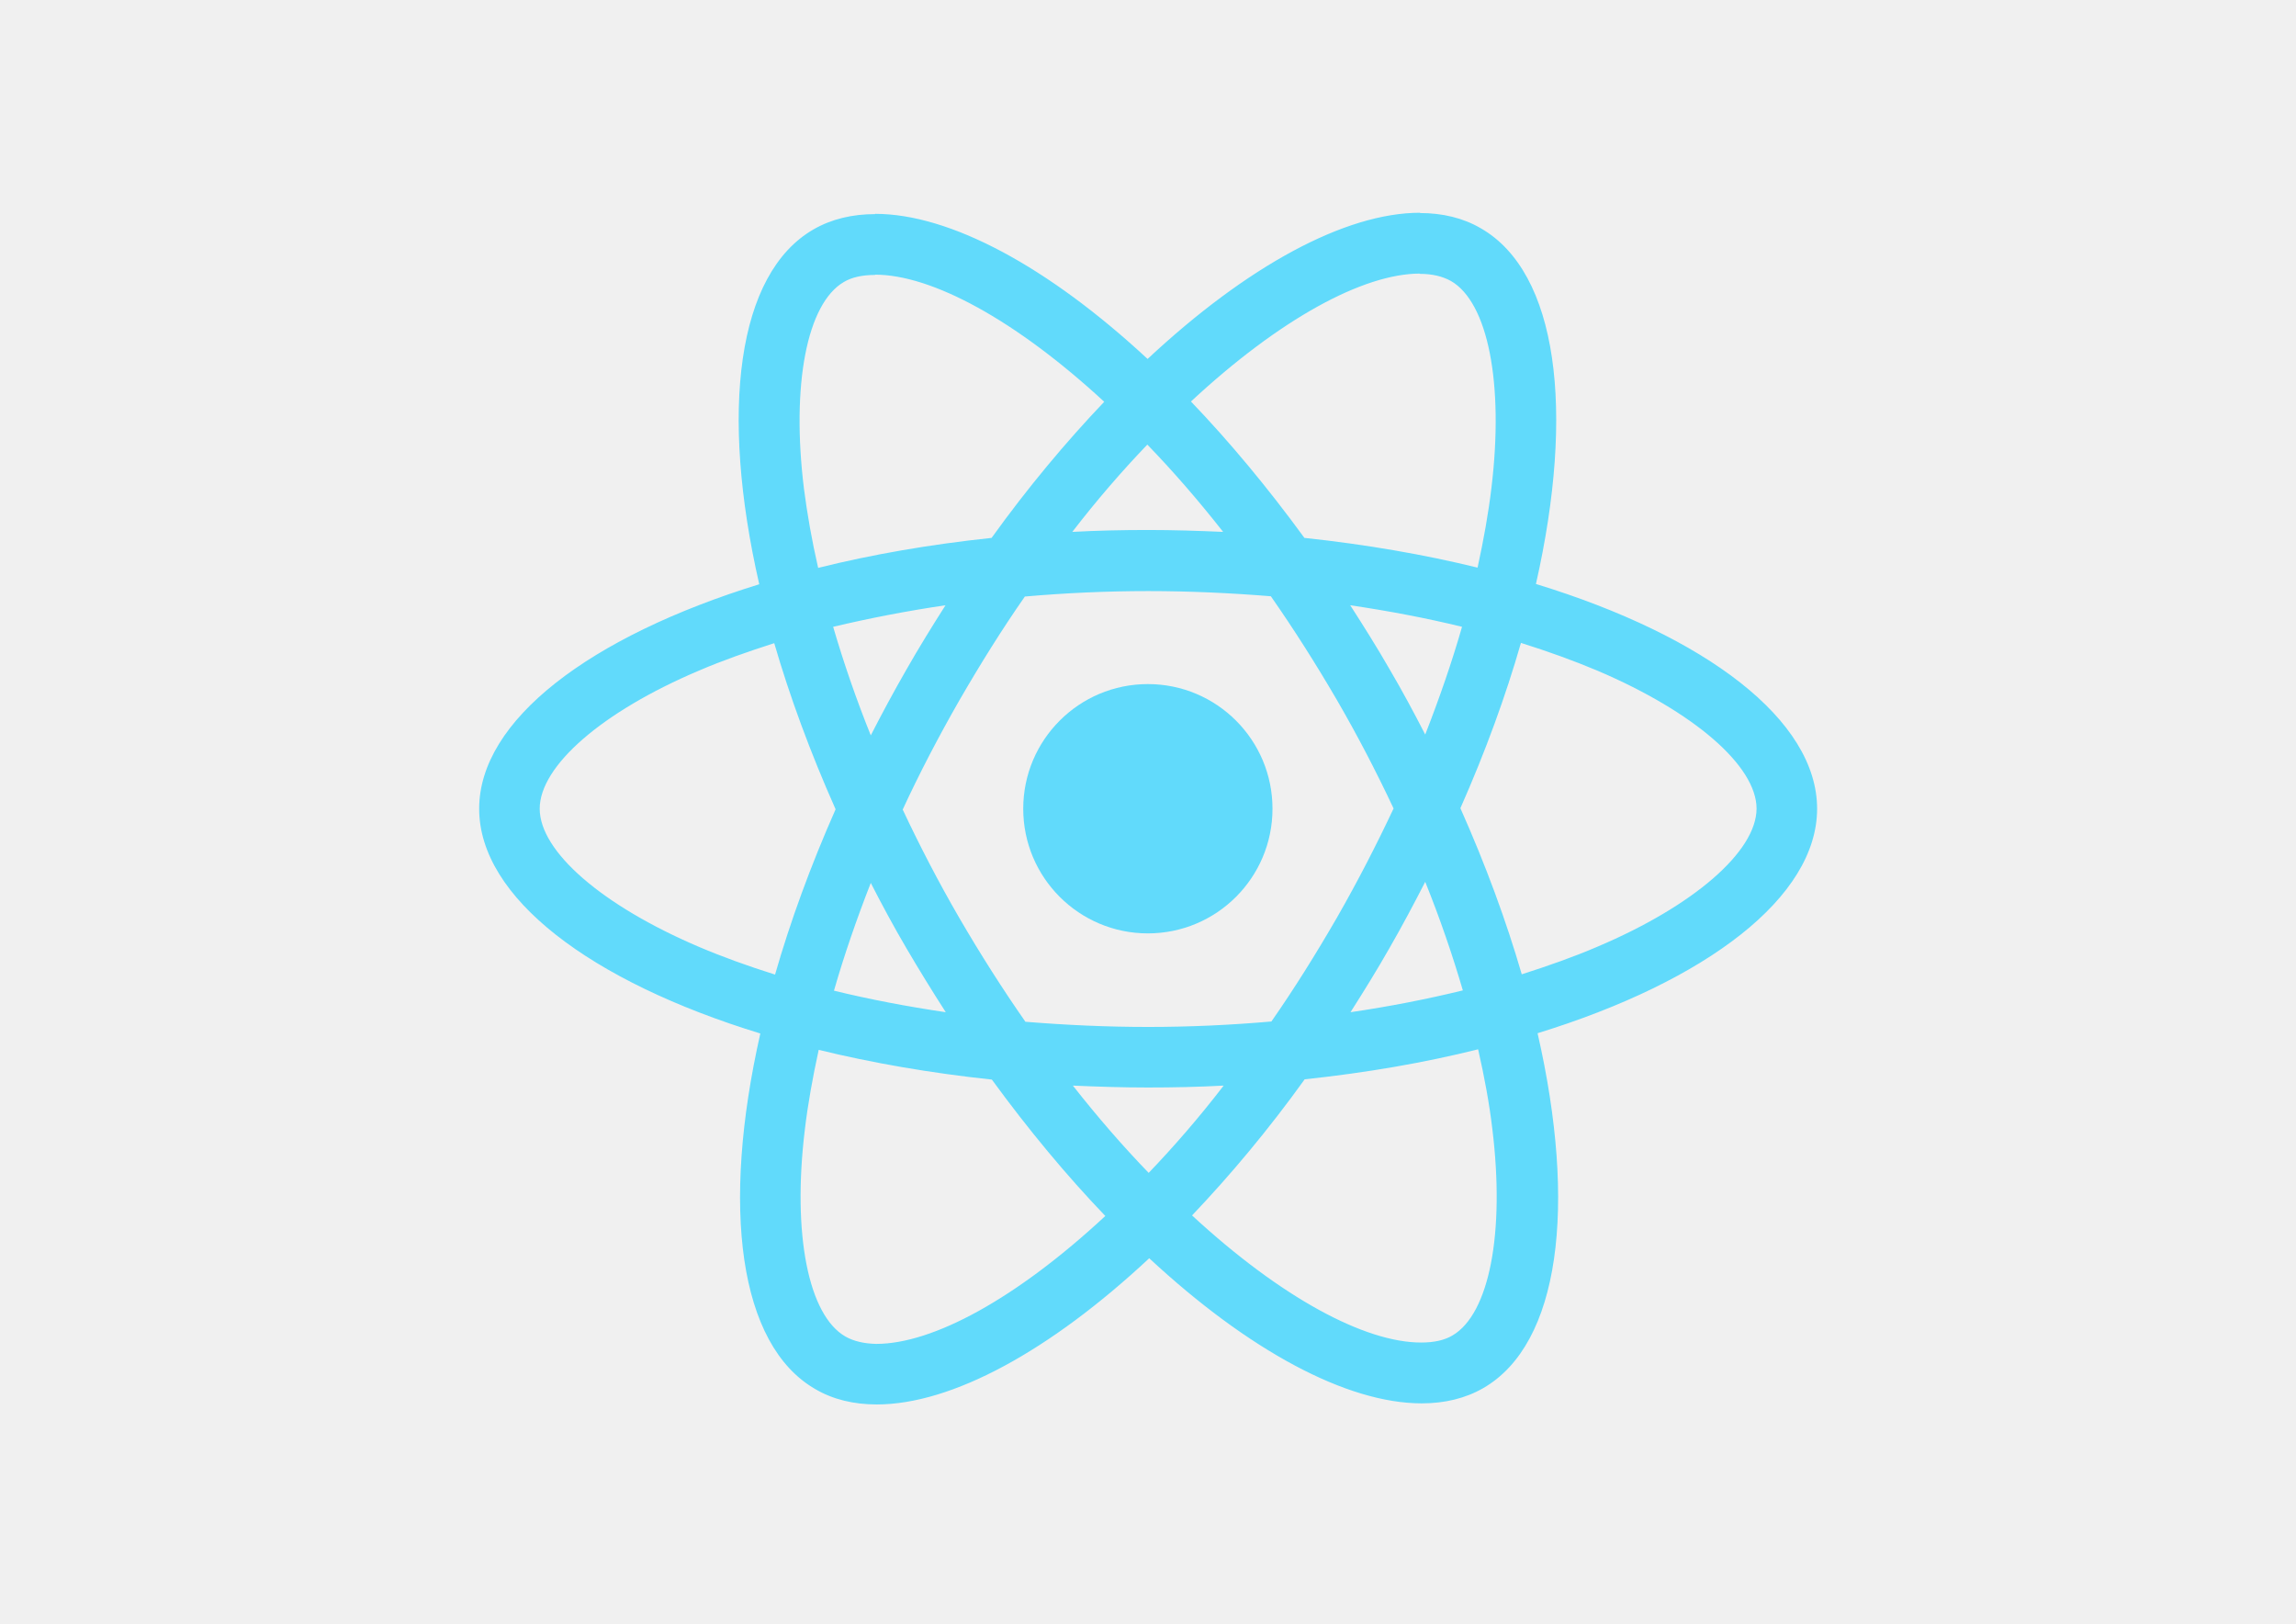
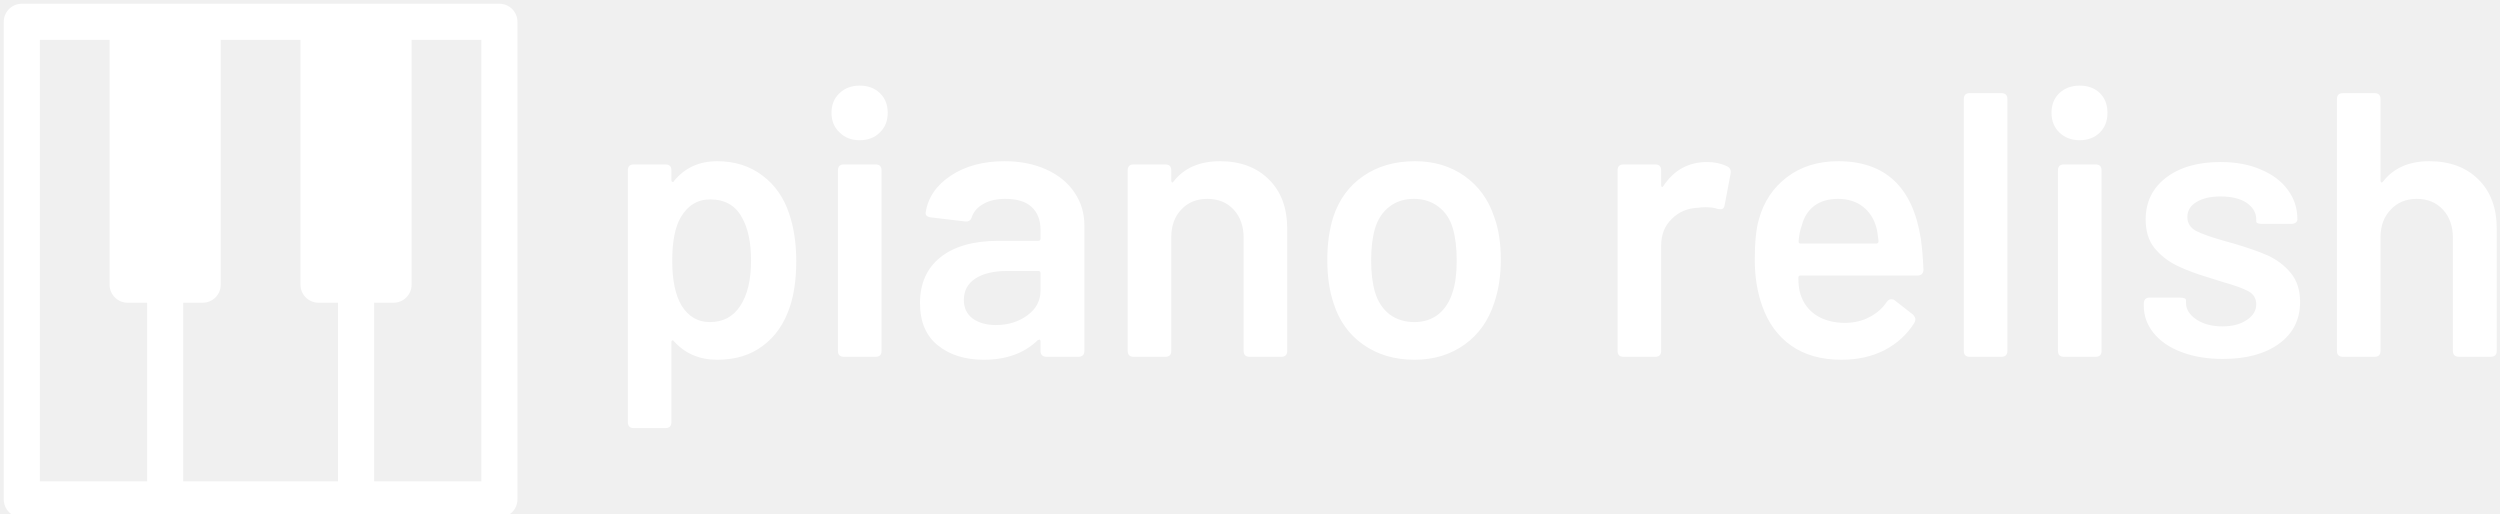
- <svg xmlns="http://www.w3.org/2000/svg" viewBox="0 0 841.9 595.3">
-   <g fill="#61DAFB">
-     <path d="M666.3 296.5c0-32.5-40.7-63.3-103.1-82.4 14.4-63.6 8-114.2-20.2-130.4-6.5-3.8-14.1-5.6-22.4-5.6v22.3c4.6 0 8.3.9 11.4 2.6 13.6 7.8 19.5 37.5 14.9 75.7-1.1 9.4-2.9 19.3-5.1 29.4-19.6-4.8-41-8.5-63.5-10.9-13.5-18.5-27.5-35.3-41.6-50 32.6-30.3 63.2-46.9 84-46.9V78c-27.5 0-63.5 19.6-99.9 53.6-36.4-33.8-72.4-53.2-99.9-53.2v22.3c20.7 0 51.4 16.5 84 46.6-14 14.7-28 31.4-41.3 49.9-22.6 2.4-44 6.1-63.6 11-2.3-10-4-19.7-5.2-29-4.7-38.2 1.1-67.9 14.6-75.8 3-1.8 6.9-2.6 11.5-2.6V78.5c-8.4 0-16 1.8-22.6 5.6-28.1 16.2-34.4 66.7-19.9 130.1-62.2 19.2-102.7 49.9-102.7 82.3 0 32.5 40.7 63.3 103.1 82.4-14.4 63.6-8 114.2 20.2 130.4 6.5 3.8 14.1 5.6 22.5 5.6 27.5 0 63.5-19.6 99.9-53.6 36.4 33.8 72.4 53.2 99.9 53.2 8.4 0 16-1.8 22.6-5.6 28.1-16.2 34.4-66.7 19.9-130.1 62-19.1 102.5-49.9 102.5-82.3zm-130.2-66.7c-3.7 12.9-8.3 26.2-13.5 39.5-4.1-8-8.4-16-13.1-24-4.6-8-9.5-15.8-14.4-23.4 14.2 2.1 27.9 4.7 41 7.9zm-45.8 106.5c-7.8 13.5-15.8 26.3-24.1 38.2-14.9 1.3-30 2-45.2 2-15.1 0-30.2-.7-45-1.9-8.3-11.9-16.4-24.6-24.2-38-7.6-13.1-14.5-26.4-20.8-39.8 6.2-13.4 13.2-26.8 20.7-39.9 7.8-13.5 15.8-26.3 24.1-38.2 14.9-1.3 30-2 45.2-2 15.1 0 30.2.7 45 1.9 8.3 11.9 16.4 24.6 24.2 38 7.6 13.1 14.5 26.4 20.8 39.8-6.3 13.4-13.2 26.8-20.7 39.9zm32.3-13c5.4 13.4 10 26.8 13.8 39.8-13.1 3.2-26.9 5.9-41.2 8 4.9-7.7 9.8-15.6 14.4-23.7 4.6-8 8.9-16.1 13-24.1zM421.2 430c-9.3-9.6-18.6-20.3-27.8-32 9 .4 18.2.7 27.5.7 9.4 0 18.7-.2 27.8-.7-9 11.7-18.3 22.4-27.5 32zm-74.4-58.9c-14.2-2.1-27.9-4.7-41-7.9 3.7-12.9 8.3-26.2 13.5-39.5 4.1 8 8.4 16 13.1 24 4.7 8 9.5 15.8 14.4 23.4zM420.7 163c9.3 9.6 18.6 20.3 27.8 32-9-.4-18.2-.7-27.5-.7-9.4 0-18.7.2-27.8.7 9-11.7 18.3-22.4 27.5-32zm-74 58.9c-4.9 7.7-9.8 15.6-14.4 23.7-4.6 8-8.9 16-13 24-5.4-13.4-10-26.8-13.8-39.8 13.1-3.1 26.9-5.8 41.2-7.9zm-90.5 125.2c-35.4-15.1-58.3-34.9-58.3-50.6 0-15.7 22.9-35.6 58.3-50.6 8.6-3.7 18-7 27.7-10.1 5.7 19.6 13.2 40 22.5 60.9-9.2 20.8-16.6 41.1-22.2 60.6-9.9-3.1-19.3-6.5-28-10.2zM310 490c-13.6-7.8-19.5-37.5-14.9-75.7 1.1-9.4 2.9-19.3 5.1-29.4 19.6 4.8 41 8.5 63.5 10.9 13.5 18.5 27.5 35.3 41.6 50-32.6 30.3-63.2 46.9-84 46.9-4.5-.1-8.3-1-11.3-2.7zm237.2-76.2c4.7 38.2-1.1 67.9-14.6 75.8-3 1.8-6.9 2.6-11.5 2.6-20.7 0-51.4-16.5-84-46.6 14-14.7 28-31.4 41.3-49.9 22.6-2.4 44-6.1 63.6-11 2.3 10.1 4.1 19.8 5.2 29.1zm38.5-66.7c-8.6 3.7-18 7-27.7 10.1-5.7-19.6-13.2-40-22.5-60.9 9.2-20.8 16.6-41.1 22.2-60.6 9.9 3.1 19.3 6.5 28.1 10.2 35.4 15.1 58.3 34.9 58.3 50.6-.1 15.7-23 35.6-58.4 50.6zM320.8 78.4z" />
-     <circle cx="420.9" cy="296.5" r="45.7" />
-     <path d="M520.5 78.1z" />
+ <svg xmlns="http://www.w3.org/2000/svg" data-v-423bf9ae="" viewBox="0 0 438 90" class="iconLeft">
+   <g data-v-423bf9ae="" id="956989da-5320-4057-a038-f0c7764bc4bc" fill="white" transform="matrix(4.713276,0,0,4.713276,105.5674,-3.476042)">
+     <path d="M6.94 8.69L6.94 8.69Q7.20 9.46 7.20 10.44L7.20 10.44L7.20 10.44Q7.20 11.44 6.96 12.15L6.96 12.15L6.96 12.15Q6.65 13.08 5.96 13.59L5.96 13.59L5.96 13.59Q5.28 14.11 4.26 14.11L4.26 14.11L4.26 14.11Q3.28 14.11 2.66 13.43L2.66 13.43L2.66 13.43Q2.63 13.38 2.60 13.39L2.60 13.39L2.60 13.39Q2.56 13.40 2.56 13.45L2.56 13.45L2.56 16.42L2.56 16.42Q2.56 16.65 2.34 16.65L2.34 16.65L1.16 16.65L1.16 16.65Q0.94 16.65 0.94 16.42L0.94 16.42L0.94 7.07L0.94 7.07Q0.94 6.85 1.16 6.85L1.16 6.85L2.34 6.85L2.34 6.85Q2.56 6.85 2.56 7.07L2.56 7.07L2.56 7.43L2.56 7.43Q2.56 7.49 2.60 7.50L2.60 7.50L2.60 7.50Q2.63 7.52 2.66 7.46L2.66 7.46L2.66 7.46Q3.26 6.73 4.26 6.73L4.26 6.73L4.26 6.73Q5.24 6.73 5.94 7.26L5.94 7.26L5.94 7.26Q6.64 7.78 6.94 8.69L6.94 8.69ZM5.11 12.12L5.11 12.12Q5.52 11.51 5.52 10.42L5.52 10.42L5.52 10.42Q5.52 9.41 5.18 8.82L5.18 8.82L5.18 8.82Q4.82 8.15 4.00 8.15L4.00 8.15L4.00 8.15Q3.30 8.15 2.91 8.81L2.91 8.81L2.91 8.81Q2.59 9.35 2.59 10.43L2.59 10.43L2.59 10.43Q2.59 11.52 2.94 12.10L2.94 12.10L2.94 12.10Q3.32 12.71 3.99 12.71L3.99 12.71L3.99 12.71Q4.72 12.71 5.11 12.12L5.11 12.12ZM9.56 5.95L9.56 5.95Q9.10 5.95 8.81 5.66L8.81 5.66L8.81 5.66Q8.51 5.38 8.51 4.93L8.51 4.93L8.51 4.93Q8.51 4.48 8.81 4.20L8.81 4.20L8.81 4.20Q9.10 3.92 9.56 3.92L9.56 3.92L9.56 3.92Q10.02 3.92 10.31 4.20L10.31 4.20L10.31 4.20Q10.60 4.48 10.60 4.93L10.60 4.93L10.60 4.93Q10.60 5.38 10.31 5.66L10.31 5.66L10.31 5.66Q10.02 5.95 9.56 5.95L9.56 5.95ZM8.97 14L8.97 14Q8.75 14 8.75 13.78L8.75 13.78L8.75 7.07L8.75 7.07Q8.75 6.85 8.97 6.85L8.97 6.85L10.15 6.85L10.15 6.85Q10.37 6.85 10.37 7.07L10.37 7.07L10.37 13.78L10.37 13.78Q10.37 14 10.15 14L10.15 14L8.97 14ZM14.94 6.73L14.94 6.73Q15.82 6.73 16.50 7.04L16.50 7.04L16.50 7.04Q17.18 7.35 17.54 7.89L17.54 7.89L17.54 7.89Q17.91 8.43 17.91 9.11L17.91 9.11L17.91 13.78L17.91 13.78Q17.91 14 17.68 14L17.68 14L16.51 14L16.51 14Q16.28 14 16.28 13.78L16.28 13.78L16.28 13.43L16.28 13.43Q16.28 13.37 16.25 13.36L16.25 13.36L16.25 13.36Q16.23 13.36 16.18 13.38L16.18 13.38L16.18 13.38Q15.43 14.11 14.17 14.11L14.17 14.11L14.17 14.11Q13.13 14.11 12.47 13.58L12.47 13.58L12.47 13.58Q11.80 13.05 11.80 12.00L11.80 12.00L11.80 12.00Q11.80 10.91 12.56 10.30L12.56 10.30L12.56 10.30Q13.33 9.69 14.71 9.69L14.71 9.69L16.20 9.69L16.20 9.69Q16.28 9.69 16.28 9.60L16.28 9.60L16.28 9.28L16.28 9.28Q16.28 8.74 15.95 8.43L15.95 8.43L15.95 8.43Q15.62 8.13 14.98 8.13L14.98 8.13L14.98 8.13Q14.49 8.13 14.17 8.31L14.17 8.31L14.17 8.31Q13.85 8.48 13.73 8.79L13.73 8.79L13.73 8.79Q13.68 8.99 13.48 8.97L13.48 8.97L12.22 8.82L12.22 8.82Q12.11 8.81 12.05 8.76L12.05 8.76L12.05 8.76Q12.00 8.71 12.01 8.64L12.01 8.64L12.01 8.64Q12.14 7.80 12.94 7.27L12.94 7.27L12.94 7.27Q13.75 6.73 14.94 6.73L14.94 6.73ZM14.62 12.82L14.62 12.82Q15.30 12.82 15.79 12.46L15.79 12.46L15.79 12.46Q16.28 12.10 16.28 11.54L16.28 11.54L16.28 10.89L16.28 10.89Q16.28 10.81 16.20 10.81L16.20 10.81L15.04 10.81L15.04 10.81Q14.29 10.81 13.86 11.09L13.86 11.09L13.86 11.09Q13.43 11.37 13.43 11.89L13.43 11.89L13.43 11.89Q13.43 12.33 13.76 12.58L13.76 12.58L13.76 12.58Q14.10 12.82 14.62 12.82L14.62 12.82ZM22.95 6.73L22.95 6.73Q24.09 6.73 24.77 7.41L24.77 7.41L24.77 7.41Q25.45 8.08 25.45 9.24L25.45 9.24L25.45 13.78L25.45 13.78Q25.45 14 25.23 14L25.23 14L24.05 14L24.05 14Q23.83 14 23.83 13.78L23.83 13.78L23.83 9.58L23.83 9.58Q23.83 8.93 23.46 8.53L23.46 8.53L23.46 8.53Q23.09 8.13 22.48 8.13L22.48 8.13L22.48 8.13Q21.88 8.13 21.51 8.53L21.51 8.53L21.51 8.53Q21.14 8.92 21.14 9.56L21.14 9.56L21.14 13.78L21.14 13.78Q21.14 14 20.92 14L20.92 14L19.74 14L19.74 14Q19.52 14 19.52 13.78L19.52 13.78L19.52 7.07L19.52 7.07Q19.52 6.85 19.74 6.85L19.74 6.85L20.92 6.85L20.92 6.85Q21.14 6.85 21.14 7.07L21.14 7.07L21.14 7.45L21.14 7.45Q21.14 7.50 21.17 7.52L21.17 7.52L21.17 7.52Q21.20 7.53 21.22 7.49L21.22 7.49L21.22 7.49Q21.81 6.73 22.95 6.73L22.95 6.73ZM30.18 14.11L30.18 14.11Q29.08 14.11 28.28 13.55L28.28 13.55L28.28 13.55Q27.48 12.99 27.17 12.00L27.17 12.00L27.17 12.00Q26.94 11.31 26.94 10.40L26.94 10.40L26.94 10.40Q26.94 9.51 27.16 8.81L27.16 8.81L27.16 8.81Q27.48 7.83 28.28 7.28L28.28 7.28L28.28 7.28Q29.08 6.73 30.20 6.73L30.20 6.73L30.20 6.73Q31.26 6.73 32.04 7.28L32.04 7.28L32.04 7.28Q32.82 7.83 33.14 8.79L33.14 8.79L33.14 8.79Q33.39 9.46 33.39 10.39L33.39 10.39L33.39 10.39Q33.39 11.27 33.15 11.98L33.15 11.98L33.15 11.98Q32.83 12.98 32.05 13.54L32.05 13.54L32.05 13.54Q31.26 14.11 30.18 14.11L30.18 14.11ZM30.18 12.71L30.18 12.71Q30.70 12.71 31.07 12.42L31.07 12.42L31.07 12.42Q31.44 12.12 31.60 11.59L31.60 11.59L31.60 11.59Q31.75 11.14 31.75 10.42L31.75 10.42L31.75 10.42Q31.75 9.73 31.61 9.24L31.61 9.24L31.61 9.24Q31.46 8.71 31.07 8.42L31.07 8.42L31.07 8.42Q30.69 8.13 30.16 8.13L30.16 8.13L30.16 8.13Q29.62 8.13 29.25 8.42L29.25 8.42L29.25 8.42Q28.87 8.71 28.71 9.24L28.71 9.24L28.71 9.24Q28.57 9.73 28.57 10.42L28.57 10.42L28.57 10.42Q28.57 11.10 28.71 11.59L28.71 11.59L28.71 11.59Q28.87 12.12 29.25 12.42L29.25 12.42L29.25 12.42Q29.64 12.71 30.18 12.71L30.18 12.71ZM41.06 6.76L41.06 6.76Q41.47 6.76 41.80 6.92L41.80 6.92L41.80 6.92Q41.97 7 41.93 7.20L41.93 7.20L41.71 8.36L41.71 8.36Q41.69 8.47 41.63 8.50L41.63 8.50L41.63 8.50Q41.57 8.53 41.44 8.50L41.44 8.50L41.44 8.50Q41.27 8.44 40.99 8.44L40.99 8.44L40.99 8.44Q40.82 8.44 40.73 8.46L40.73 8.46L40.73 8.46Q40.14 8.48 39.75 8.87L39.75 8.87L39.75 8.87Q39.35 9.25 39.35 9.87L39.35 9.87L39.35 13.78L39.35 13.78Q39.35 14 39.13 14L39.13 14L37.95 14L37.95 14Q37.73 14 37.73 13.78L37.73 13.78L37.73 7.07L37.73 7.07Q37.73 6.85 37.95 6.85L37.95 6.85L39.13 6.85L39.13 6.85Q39.35 6.85 39.35 7.07L39.35 7.07L39.35 7.62L39.35 7.62Q39.35 7.67 39.38 7.69L39.38 7.69L39.38 7.69Q39.41 7.70 39.44 7.64L39.44 7.64L39.44 7.64Q40.03 6.76 41.06 6.76L41.06 6.76ZM46.20 12.74L46.20 12.74Q46.72 12.73 47.10 12.52L47.10 12.52L47.10 12.52Q47.49 12.32 47.73 11.97L47.73 11.97L47.73 11.97Q47.80 11.86 47.91 11.86L47.91 11.86L47.91 11.86Q47.98 11.86 48.03 11.90L48.03 11.90L48.71 12.43L48.71 12.43Q48.80 12.53 48.80 12.61L48.80 12.61L48.80 12.61Q48.80 12.67 48.76 12.74L48.76 12.74L48.76 12.74Q48.36 13.38 47.66 13.75L47.66 13.75L47.66 13.75Q46.96 14.11 46.05 14.11L46.05 14.11L46.05 14.11Q44.94 14.11 44.19 13.59L44.19 13.59L44.19 13.59Q43.44 13.06 43.11 12.12L43.11 12.12L43.11 12.12Q42.83 11.35 42.83 10.39L42.83 10.39L42.83 10.39Q42.83 9.42 42.98 8.90L42.98 8.90L42.98 8.90Q43.25 7.91 44.03 7.32L44.03 7.32L44.03 7.32Q44.81 6.73 45.93 6.73L45.93 6.73L45.93 6.73Q48.55 6.73 49 9.60L49 9.60L49 9.60Q49.07 10.07 49.10 10.75L49.10 10.75L49.10 10.75Q49.10 10.98 48.87 10.98L48.87 10.98L44.53 10.98L44.53 10.98Q44.45 10.98 44.45 11.06L44.45 11.06L44.45 11.06Q44.45 11.44 44.53 11.68L44.53 11.68L44.53 11.68Q44.69 12.18 45.12 12.46L45.12 12.46L45.12 12.46Q45.56 12.74 46.20 12.74L46.20 12.74ZM45.92 8.13L45.92 8.13Q45.39 8.13 45.04 8.39L45.04 8.39L45.04 8.39Q44.70 8.65 44.58 9.11L44.58 9.11L44.58 9.11Q44.48 9.39 44.46 9.70L44.46 9.70L44.46 9.70Q44.45 9.79 44.53 9.79L44.53 9.79L47.35 9.79L47.35 9.79Q47.43 9.79 47.43 9.70L47.43 9.70L47.43 9.70Q47.38 9.28 47.35 9.20L47.35 9.20L47.35 9.20Q47.22 8.71 46.85 8.42L46.85 8.42L46.85 8.42Q46.48 8.13 45.92 8.13L45.92 8.13ZM50.82 14L50.82 14Q50.60 14 50.60 13.78L50.60 13.78L50.60 4.42L50.60 4.42Q50.60 4.20 50.82 4.20L50.82 4.20L52.00 4.20L52.00 4.20Q52.22 4.20 52.22 4.42L52.22 4.42L52.22 13.78L52.22 13.78Q52.22 14 52.00 14L52.00 14L50.82 14ZM54.91 5.95L54.91 5.95Q54.45 5.95 54.15 5.66L54.15 5.66L54.15 5.66Q53.86 5.38 53.86 4.93L53.86 4.93L53.86 4.93Q53.86 4.48 54.15 4.20L54.15 4.20L54.15 4.20Q54.45 3.92 54.91 3.92L54.91 3.92L54.91 3.92Q55.37 3.92 55.66 4.20L55.66 4.20L55.66 4.20Q55.94 4.48 55.94 4.93L55.94 4.93L55.94 4.93Q55.94 5.38 55.66 5.66L55.66 5.66L55.66 5.66Q55.37 5.95 54.91 5.95L54.91 5.95ZM54.32 14L54.32 14Q54.10 14 54.10 13.78L54.10 13.78L54.10 7.07L54.10 7.07Q54.10 6.85 54.32 6.85L54.32 6.85L55.50 6.85L55.50 6.85Q55.72 6.85 55.72 7.07L55.72 7.07L55.72 13.78L55.72 13.78Q55.72 14 55.50 14L55.50 14L54.32 14ZM60.23 14.08L60.23 14.08Q59.35 14.08 58.68 13.82L58.68 13.82L58.68 13.82Q58.02 13.57 57.65 13.11L57.65 13.11L57.65 13.11Q57.29 12.66 57.29 12.10L57.29 12.10L57.29 12.03L57.29 12.03Q57.29 11.80 57.51 11.80L57.51 11.80L58.63 11.80L58.63 11.80Q58.86 11.80 58.86 11.90L58.86 11.90L58.86 12.00L58.86 12.00Q58.86 12.35 59.24 12.61L59.24 12.61L59.24 12.61Q59.63 12.87 60.21 12.87L60.21 12.87L60.21 12.87Q60.77 12.87 61.12 12.63L61.12 12.63L61.12 12.63Q61.47 12.40 61.47 12.05L61.47 12.05L61.47 12.05Q61.47 11.73 61.19 11.57L61.19 11.57L61.19 11.57Q60.90 11.41 60.26 11.23L60.26 11.23L59.72 11.06L59.72 11.06Q59.01 10.85 58.52 10.61L58.52 10.61L58.52 10.61Q58.03 10.37 57.69 9.96L57.69 9.96L57.69 9.96Q57.36 9.55 57.36 8.90L57.36 8.90L57.36 8.90Q57.36 7.92 58.12 7.34L58.12 7.34L58.12 7.34Q58.88 6.76 60.14 6.76L60.14 6.76L60.14 6.76Q61.00 6.76 61.64 7.04L61.64 7.04L61.64 7.04Q62.29 7.31 62.64 7.79L62.64 7.79L62.64 7.79Q63 8.27 63 8.89L63 8.89L63 8.89Q63 8.96 62.94 9.01L62.94 9.01L62.94 9.01Q62.87 9.06 62.78 9.06L62.78 9.06L61.70 9.06L61.70 9.06Q61.47 9.06 61.47 8.97L61.47 8.97L61.47 8.89L61.47 8.89Q61.47 8.53 61.12 8.28L61.12 8.28L61.12 8.28Q60.76 8.04 60.14 8.04L60.14 8.04L60.14 8.04Q59.60 8.04 59.26 8.24L59.26 8.24L59.26 8.24Q58.91 8.44 58.91 8.81L58.91 8.81L58.91 8.81Q58.91 9.14 59.23 9.32L59.23 9.32L59.23 9.32Q59.56 9.49 60.31 9.70L60.31 9.70L60.63 9.79L60.63 9.79Q61.39 10.01 61.89 10.23L61.89 10.23L61.89 10.23Q62.40 10.46 62.75 10.88L62.75 10.88L62.75 10.88Q63.10 11.30 63.10 11.96L63.10 11.96L63.10 11.96Q63.10 12.95 62.31 13.52L62.31 13.52L62.31 13.52Q61.53 14.08 60.23 14.08L60.23 14.08ZM67.90 6.73L67.90 6.73Q69.05 6.73 69.73 7.41L69.73 7.41L69.73 7.41Q70.41 8.08 70.41 9.24L70.41 9.24L70.41 13.78L70.41 13.78Q70.41 14 70.18 14L70.18 14L69.01 14L69.01 14Q68.78 14 68.78 13.78L68.78 13.78L68.78 9.58L68.78 9.58Q68.78 8.93 68.41 8.53L68.41 8.53L68.41 8.53Q68.04 8.13 67.44 8.13L67.44 8.13L67.44 8.13Q66.84 8.13 66.47 8.53L66.47 8.53L66.47 8.53Q66.09 8.92 66.09 9.56L66.09 9.56L66.09 13.78L66.09 13.78Q66.09 14 65.87 14L65.87 14L64.69 14L64.69 14Q64.47 14 64.47 13.78L64.47 13.78L64.47 4.42L64.47 4.42Q64.47 4.20 64.69 4.20L64.69 4.20L65.87 4.20L65.87 4.20Q66.09 4.20 66.09 4.42L66.09 4.42L66.09 7.45L66.09 7.45Q66.09 7.50 66.12 7.52L66.12 7.52L66.12 7.52Q66.15 7.53 66.18 7.49L66.18 7.49L66.18 7.49Q66.77 6.73 67.90 6.73L67.90 6.73Z" />
+   </g>
+   <g data-v-423bf9ae="" id="d783c012-829a-43b3-9bfa-c3dc5e7e2d7c" transform="matrix(2.108419,0,0,2.108419,-59.76292,-59.76397)" stroke="none" fill="white">
+     <path d="M69.842 28.657H30.157a1.5 1.5 0 0 0-1.5 1.5v39.686a1.5 1.5 0 0 0 1.5 1.5h39.685a1.5 1.5 0 0 0 1.5-1.5V30.157a1.5 1.5 0 0 0-1.5-1.5zM54.813 53.5h1.617v14.843H43.569V53.501h1.618a1.5 1.5 0 0 0 1.5-1.5V31.657h6.626V52a1.5 1.5 0 0 0 1.5 1.5zM31.657 31.657h5.794v20.344a1.5 1.5 0 0 0 1.5 1.5h1.618v14.842h-8.912V31.657zm36.685 36.686h-8.911V53.5h1.617a1.5 1.5 0 0 0 1.5-1.5V31.657h5.794v36.686z" />
  </g>
</svg>
